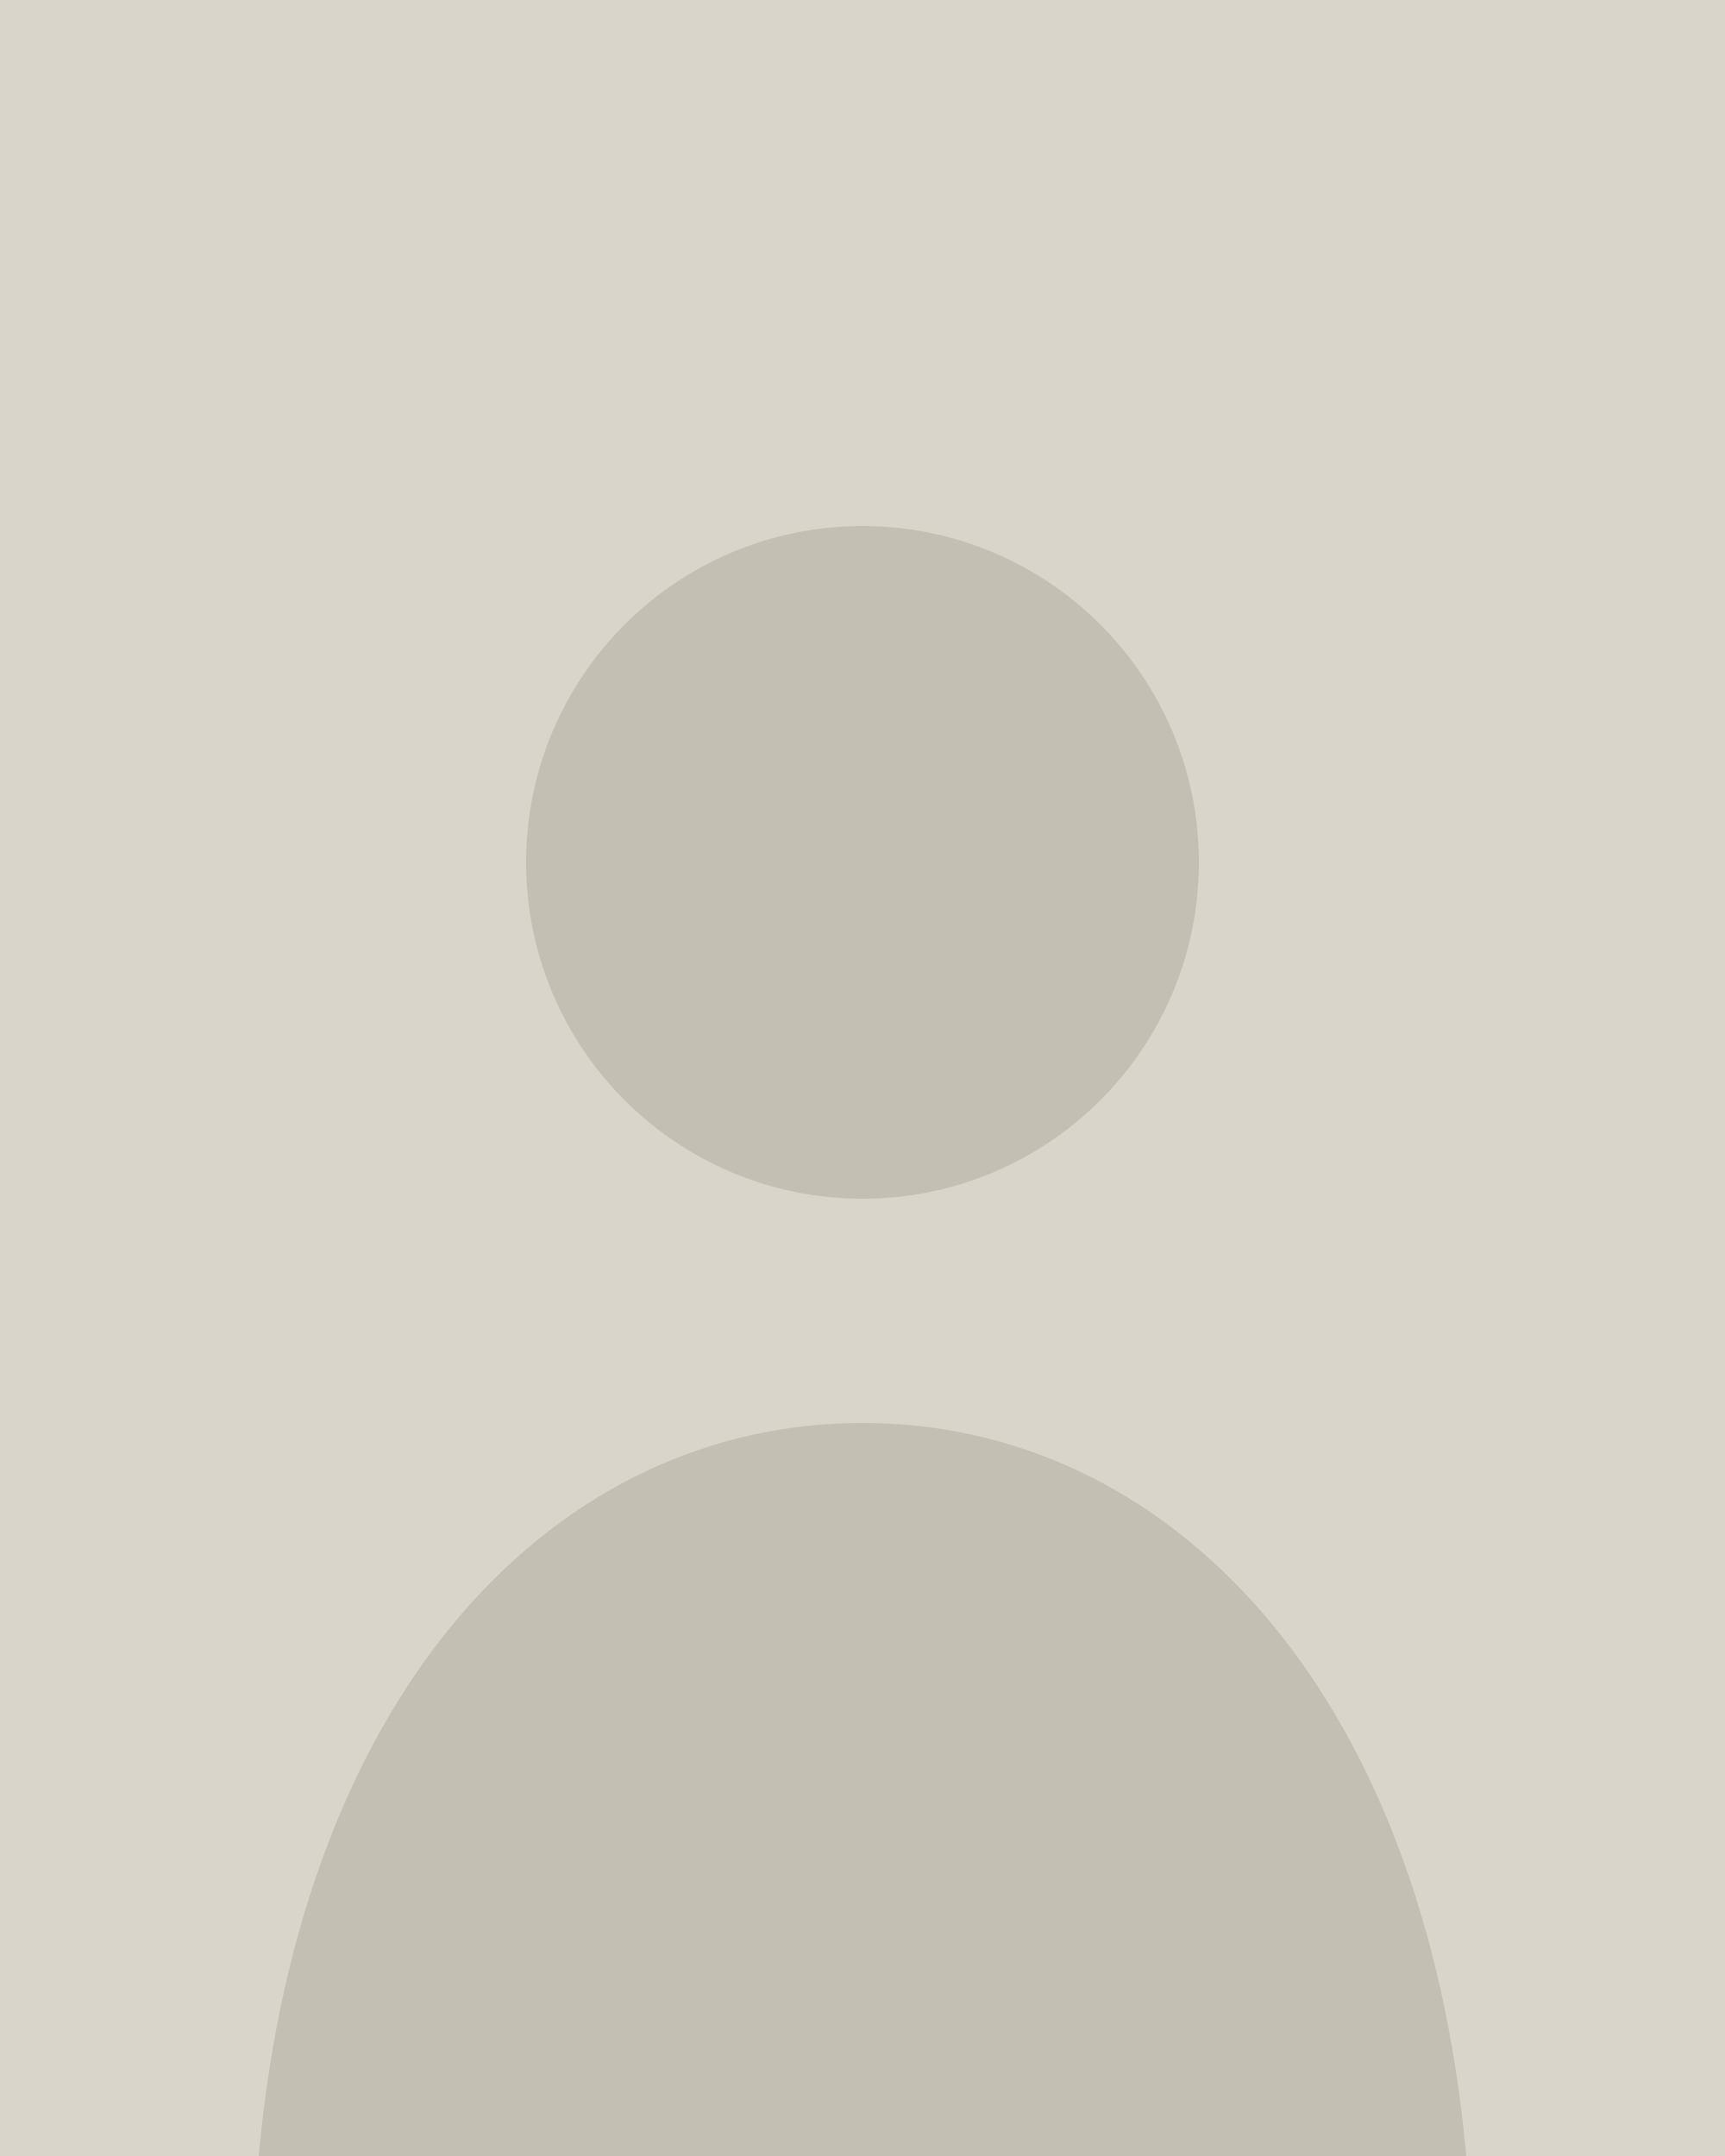
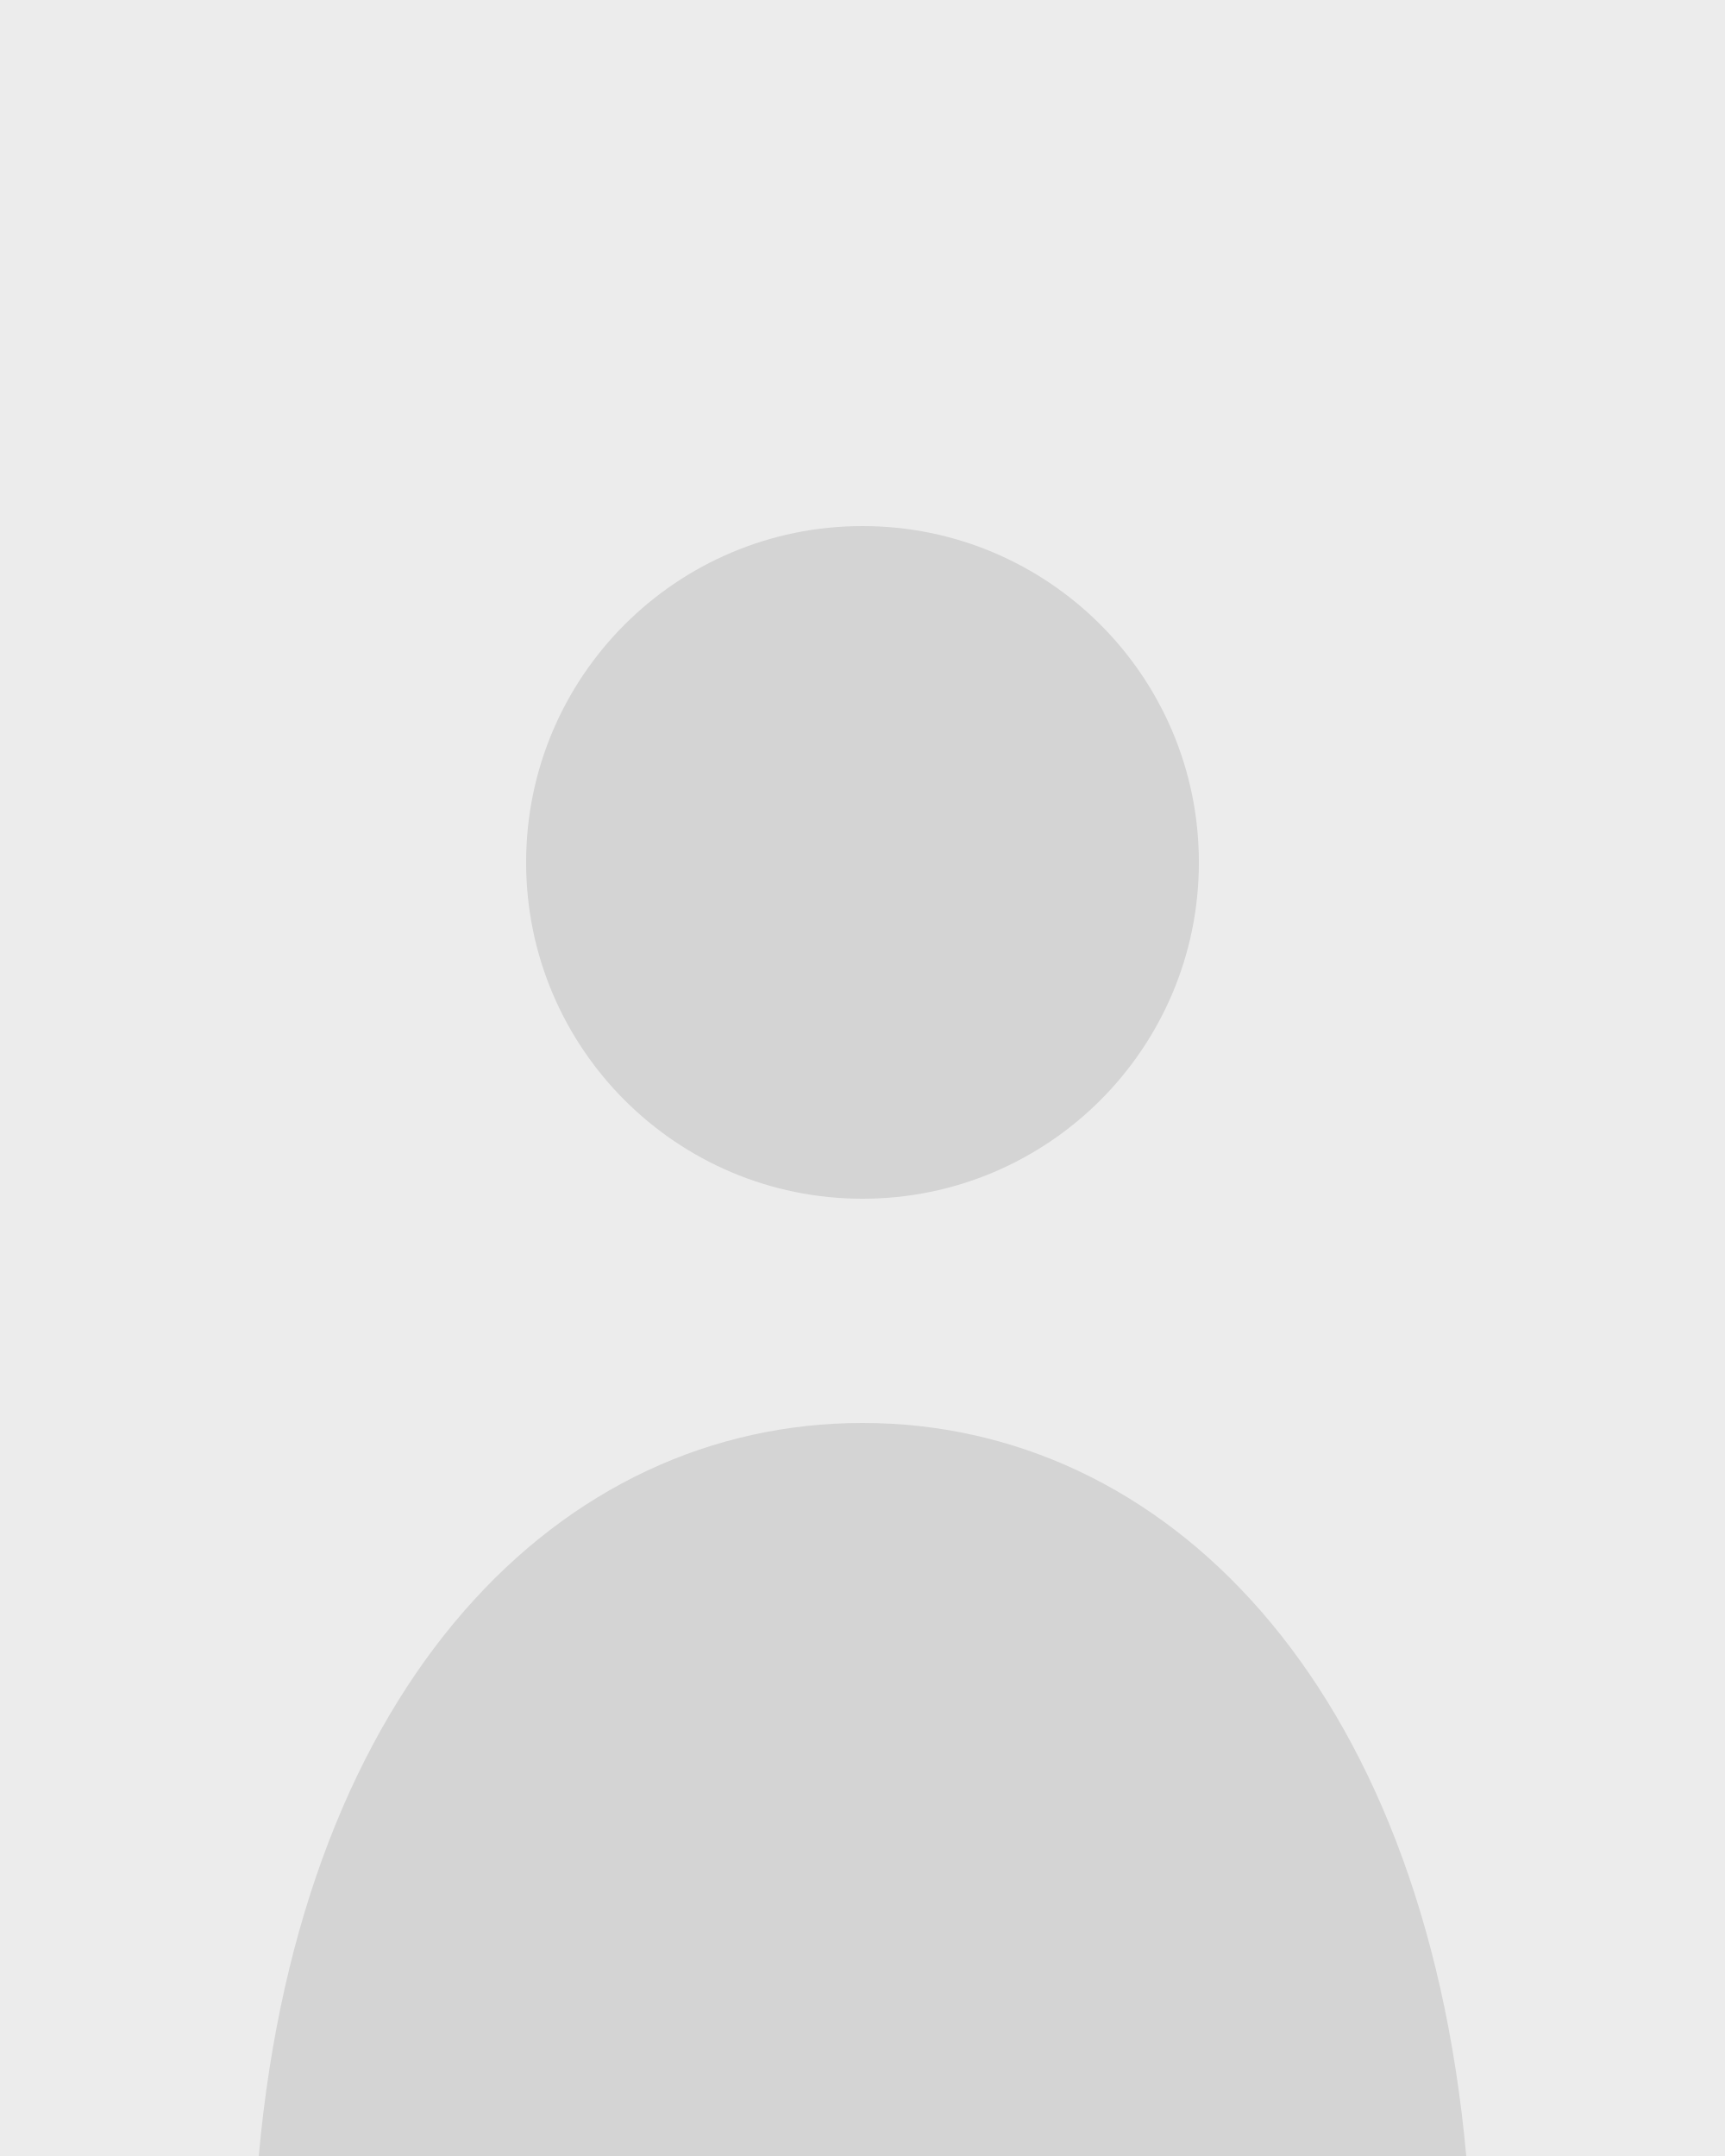
<svg xmlns="http://www.w3.org/2000/svg" viewBox="0 0 400 500" width="400" height="500">
-   <rect width="400" height="500" fill="#d9d5cb" />
-   <circle cx="200" cy="200" r="78" fill="#c4bfb3" />
-   <path d="M60 500c10-110 70-170 140-170s130 60 140 170z" fill="#c4bfb3" />
+   <rect width="400" height="500" fill="#ececec" />
+   <circle cx="200" cy="200" r="78" fill="#d4d4d4" />
+   <path d="M60 500c10-110 70-170 140-170s130 60 140 170z" fill="#d4d4d4" />
</svg>
